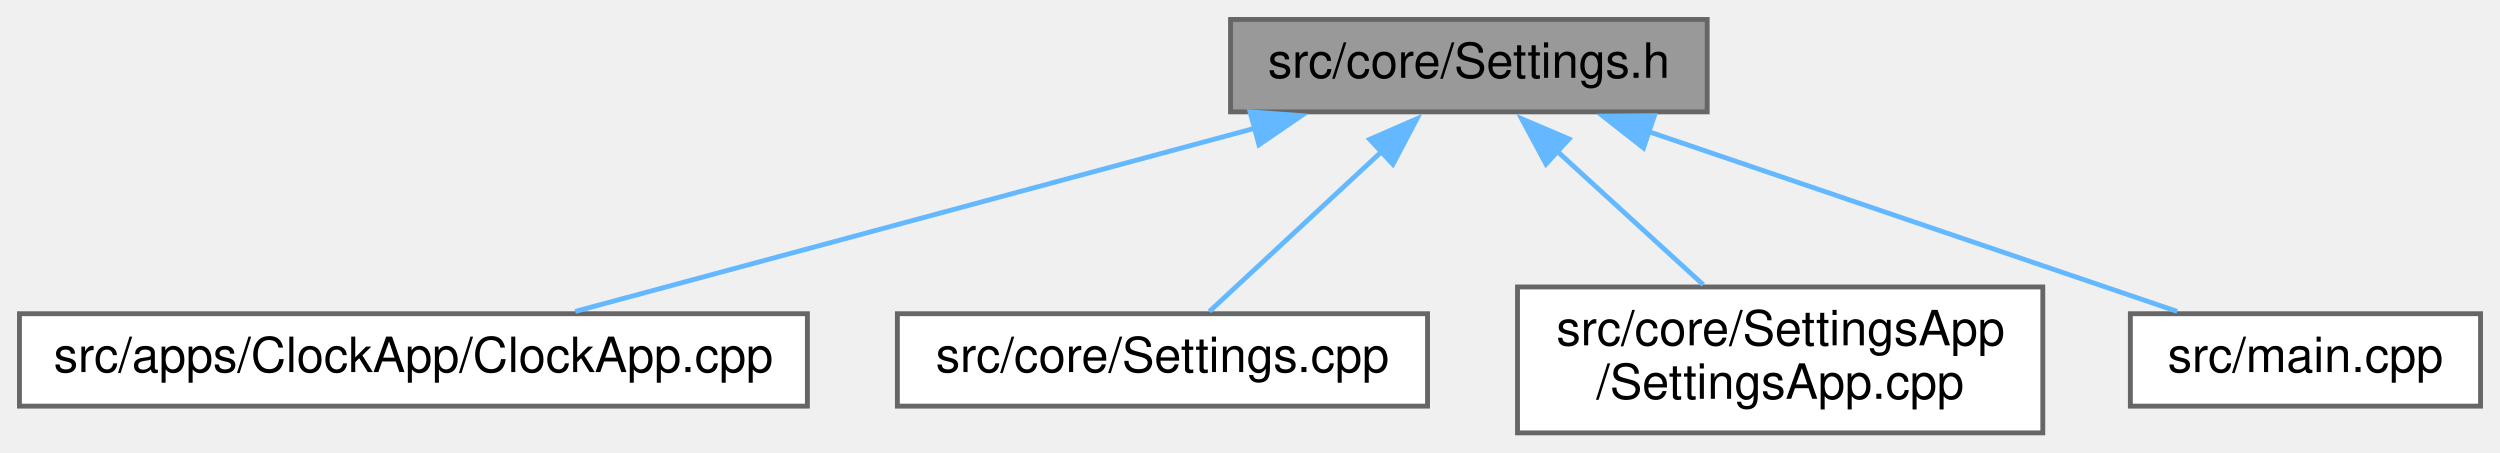
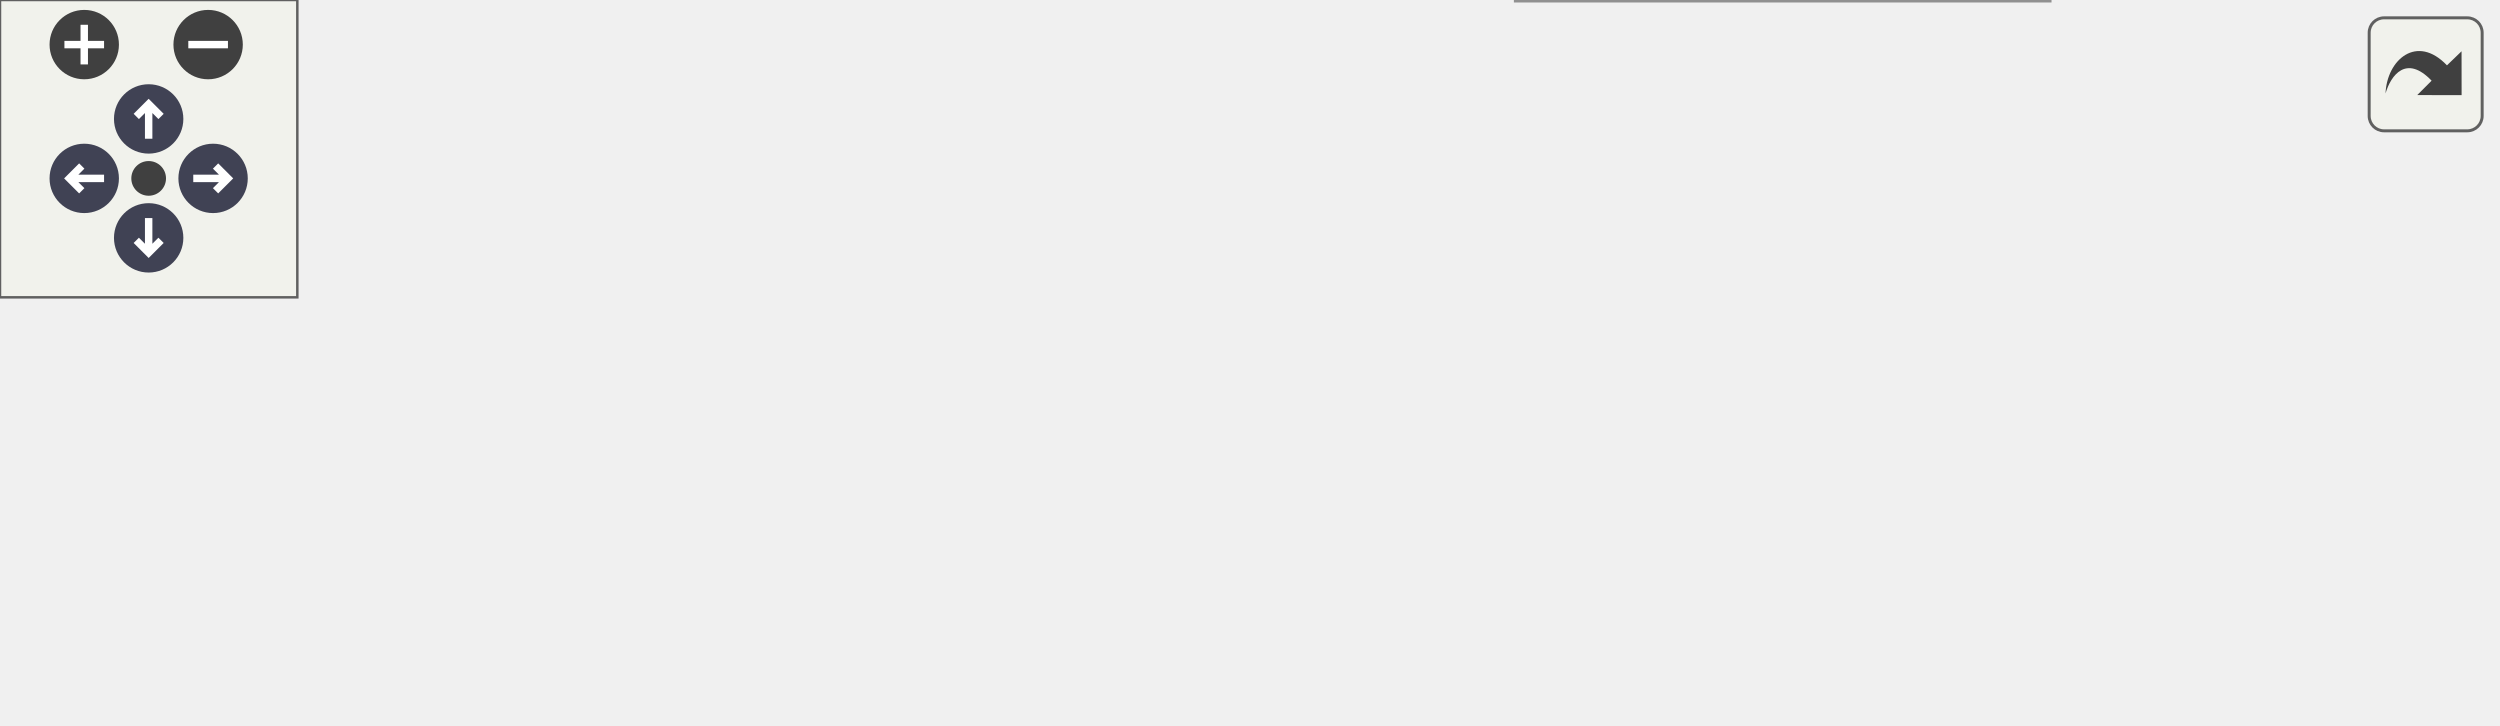
- <svg xmlns="http://www.w3.org/2000/svg" xmlns:xlink="http://www.w3.org/1999/xlink" width="514pt" height="93pt" viewBox="0.00 0.00 514.00 93.00">
-   <g id="graph0" class="graph" transform="scale(1 1) rotate(0) translate(4 89)">
-     <g id="node1" class="node">
-       <g id="a_node1">
-         <a xlink:title=" ">
-           <polygon fill="#999999" stroke="#666666" points="347,-85 249,-85 249,-66 347,-66 347,-85" />
-           <text text-anchor="middle" x="298" y="-73" font-family="Helvetica,sans-Serif" font-size="10.00">src/core/Settings.h</text>
-         </a>
+ <svg xmlns="http://www.w3.org/2000/svg" xmlns:xlink="http://www.w3.org/1999/xlink" id="main" version="1.1" xml:space="preserve">
+   <style type="text/css">
+ .node, .edge {opacity: 0.7;}
+ .node.selected, .edge.selected {opacity: 1;}
+ .edge:hover path { stroke: red; }
+ .edge:hover polygon { stroke: red; fill: red; }
+ </style>
+   <defs>
+     <circle id="rim" cx="0" cy="0" r="7" />
+     <circle id="rim2" cx="0" cy="0" r="3.5" />
+     <g id="zoomPlus">
+       <use xlink:href="#rim" fill="#404040">
+         <set attributeName="fill" to="#808080" begin="zoomplus.mouseover" end="zoomplus.mouseout" />
+       </use>
+       <path d="M-4,0h8M0,-4v8" fill="none" stroke="white" stroke-width="1.5" pointer-events="none" />
+     </g>
+     <g id="zoomMin">
+       <use xlink:href="#rim" fill="#404040">
+         <set attributeName="fill" to="#808080" begin="zoomminus.mouseover" end="zoomminus.mouseout" />
+       </use>
+       <path d="M-4,0h8" fill="none" stroke="white" stroke-width="1.5" pointer-events="none" />
+     </g>
+     <g id="arrowUp" transform="translate(30 24)">
+       <use xlink:href="#rim" />
+       <path pointer-events="none" fill="none" stroke="white" stroke-width="1.5" d="M0,-3.0v7 M-2.5,-0.5L0,-3.0L2.5,-0.5" />
+     </g>
+     <g id="arrowRight" transform="rotate(90) translate(36 -43)">
+       <use xlink:href="#rim" />
+       <path pointer-events="none" fill="none" stroke="white" stroke-width="1.5" d="M0,-3.0v7 M-2.5,-0.5L0,-3.0L2.5,-0.5" />
+     </g>
+     <g id="arrowDown" transform="rotate(180) translate(-30 -48)">
+       <use xlink:href="#rim" />
+       <path pointer-events="none" fill="none" stroke="white" stroke-width="1.5" d="M0,-3.0v7 M-2.5,-0.5L0,-3.0L2.5,-0.5" />
+     </g>
+     <g id="arrowLeft" transform="rotate(270) translate(-36 17)">
+       <use xlink:href="#rim" />
+       <path pointer-events="none" fill="none" stroke="white" stroke-width="1.5" d="M0,-3.0v7 M-2.5,-0.5L0,-3.0L2.5,-0.5" />
+     </g>
+     <g id="resetDef">
+       <use xlink:href="#rim2" fill="#404040">
+         <set attributeName="fill" to="#808080" begin="reset.mouseover" end="reset.mouseout" />
+       </use>
+     </g>
+   </defs>
+   <svg id="graph" class="graph">
+     <g id="viewport">
+       <g id="Node000001" class="node">
+         <g id="a_Node000001">
+           <a xlink:title=" ">
+             <polygon fill="#999999" stroke="#666666" points="345.62,-85.75 247.88,-85.75 247.88,-66.5 345.62,-66.5 345.62,-85.75" />
+             <text text-anchor="middle" x="296.75" y="-72.25" font-family="Helvetica,sans-Serif" font-size="10.00">src/core/Settings.h</text>
+           </a>
+         </g>
+       </g>
+       <g id="Node000002" class="node">
+         <g id="a_Node000002">
+           <a xlink:href="ClockApp_8cpp.html" target="_top" xlink:title=" ">
+             <polygon fill="white" stroke="#666666" points="161.5,-24.88 0,-24.88 0,-5.63 161.5,-5.63 161.5,-24.88" />
+             <text text-anchor="middle" x="80.75" y="-11.38" font-family="Helvetica,sans-Serif" font-size="10.00">src/apps/ClockApp/ClockApp.cpp</text>
+           </a>
+         </g>
+       </g>
+       <g id="edge1_Node000001_Node000002" class="edge">
+         <g id="a_edge1_Node000001_Node000002">
+           <a xlink:title=" ">
+             <path fill="none" stroke="#63b8ff" d="M252.43,-63.05C211.36,-51.85 151.18,-35.45 114.06,-25.33" />
+             <polygon fill="#63b8ff" stroke="#63b8ff" points="251.44,-66.4 262.01,-65.66 253.29,-59.65 251.44,-66.4" />
+           </a>
+         </g>
+       </g>
+       <g id="Node000003" class="node">
+         <g id="a_Node000003">
+           <a xlink:href="Settings_8cpp.html" target="_top" xlink:title=" ">
+             <polygon fill="white" stroke="#666666" points="287.88,-24.88 179.62,-24.88 179.62,-5.63 287.88,-5.63 287.88,-24.88" />
+             <text text-anchor="middle" x="233.75" y="-11.38" font-family="Helvetica,sans-Serif" font-size="10.00">src/core/Settings.cpp</text>
+           </a>
+         </g>
+       </g>
+       <g id="edge2_Node000001_Node000003" class="edge">
+         <g id="a_edge2_Node000001_Node000003">
+           <a xlink:title=" ">
+             <path fill="none" stroke="#63b8ff" d="M279.09,-58.62C267.53,-47.82 252.88,-34.12 243.41,-25.28" />
+             <polygon fill="#63b8ff" stroke="#63b8ff" points="276.38,-60.88 286.08,-65.15 281.16,-55.76 276.38,-60.88" />
+           </a>
+         </g>
+       </g>
+       <g id="Node000004" class="node">
+         <g id="a_Node000004">
+           <a xlink:href="SettingsApp_8cpp.html" target="_top" xlink:title=" ">
+             <polygon fill="white" stroke="#666666" points="413.5,-30.5 306,-30.5 306,0 413.5,0 413.5,-30.5" />
+             <text text-anchor="start" x="314" y="-17" font-family="Helvetica,sans-Serif" font-size="10.00">src/core/SettingsApp</text>
+             <text text-anchor="middle" x="359.75" y="-5.75" font-family="Helvetica,sans-Serif" font-size="10.00">/SettingsApp.cpp</text>
+           </a>
+         </g>
+       </g>
+       <g id="edge3_Node000001_Node000004" class="edge">
+         <g id="a_edge3_Node000001_Node000004">
+           <a xlink:title=" ">
+             <path fill="none" stroke="#63b8ff" d="M314.52,-58.52C323.86,-49.79 335.21,-39.18 344.2,-30.78" />
+             <polygon fill="#63b8ff" stroke="#63b8ff" points="312.34,-55.76 307.42,-65.15 317.12,-60.88 312.34,-55.76" />
+           </a>
+         </g>
+       </g>
+       <g id="Node000005" class="node">
+         <g id="a_Node000005">
+           <a xlink:href="main_8cpp.html" target="_top" xlink:title=" ">
+             <polygon fill="white" stroke="#666666" points="503.5,-24.88 432,-24.88 432,-5.63 503.5,-5.63 503.5,-24.88" />
+             <text text-anchor="middle" x="467.75" y="-11.38" font-family="Helvetica,sans-Serif" font-size="10.00">src/main.cpp</text>
+           </a>
+         </g>
+       </g>
+       <g id="edge4_Node000001_Node000005" class="edge">
+         <g id="a_edge4_Node000001_Node000005">
+           <a xlink:title=" ">
+             <path fill="none" stroke="#63b8ff" d="M333.94,-62.32C366.38,-51.15 412.62,-35.23 441.38,-25.33" />
+             <polygon fill="#63b8ff" stroke="#63b8ff" points="332.84,-59 324.53,-65.56 335.12,-65.62 332.84,-59" />
+           </a>
+         </g>
      </g>
    </g>
-     <g id="node2" class="node">
-       <g id="a_node2">
-         <a xlink:href="ClockApp_8cpp.html" target="_top" xlink:title=" ">
-           <polygon fill="white" stroke="#666666" points="162,-24.5 0,-24.5 0,-5.5 162,-5.5 162,-24.5" />
-           <text text-anchor="middle" x="81" y="-12.5" font-family="Helvetica,sans-Serif" font-size="10.00">src/apps/ClockApp/ClockApp.cpp</text>
-         </a>
-       </g>
+   </svg>
+   <g id="navigator" transform="translate(0 0)" fill="#404254">
+     <rect fill="#f2f5e9" fill-opacity="0.5" stroke="#606060" stroke-width=".5" x="0" y="0" width="60" height="60" />
+     <use id="zoomplus" xlink:href="#zoomPlus" x="17" y="9" />
+     <use id="zoomminus" xlink:href="#zoomMin" x="42" y="9" />
+     <use id="reset" xlink:href="#resetDef" x="30" y="36" />
+     <use id="arrowup" xlink:href="#arrowUp" x="0" y="0" />
+     <use id="arrowright" xlink:href="#arrowRight" x="0" y="0" />
+     <use id="arrowdown" xlink:href="#arrowDown" x="0" y="0" />
+     <use id="arrowleft" xlink:href="#arrowLeft" x="0" y="0" />
+   </g>
+   <svg viewBox="0 0 15 15" width="100%" height="30px" preserveAspectRatio="xMaxYMin meet">
+     <g id="arrow_out" transform="scale(0.3 0.3)">
+       <a xlink:href="Settings_8h__dep__incl_org.svg" target="_base">
+         <rect id="button" ry="5" rx="5" y="6" x="6" height="38" width="38" fill="#f2f5e9" fill-opacity="0.5" stroke="#606060" stroke-width="1.0" />
+         <path id="arrow" d="M 11.5,31.437 C 11.94,20.098 22.043,11.323 32.159,21.979 L 37.069,17.246 C 37.069,17.246 37.088,32 37.088,32 L 22.16,31.978 C 22.16,31.978 26.998,27.14 26.998,27.14 C 18.529,18.264 13.292,25.23 11.5,31.437 z" style="fill:#404040;" />
+       </a>
    </g>
-     <g id="edge1" class="edge">
-       <path fill="none" stroke="#63b8ff" d="M253.94,-62.62C212.59,-51.48 151.68,-35.05 114.27,-24.97" />
-       <polygon fill="#63b8ff" stroke="#63b8ff" points="253.01,-66 263.58,-65.22 254.84,-59.24 253.01,-66" />
-     </g>
-     <g id="node3" class="node">
-       <g id="a_node3">
-         <a xlink:href="Settings_8cpp.html" target="_top" xlink:title=" ">
-           <polygon fill="white" stroke="#666666" points="289.5,-24.5 180.5,-24.5 180.5,-5.5 289.5,-5.5 289.5,-24.5" />
-           <text text-anchor="middle" x="235" y="-12.5" font-family="Helvetica,sans-Serif" font-size="10.00">src/core/Settings.cpp</text>
-         </a>
-       </g>
-     </g>
-     <g id="edge2" class="edge">
-       <path fill="none" stroke="#63b8ff" d="M280,-57.78C268.5,-47.1 254.03,-33.67 244.66,-24.97" />
-       <polygon fill="#63b8ff" stroke="#63b8ff" points="277.61,-60.35 287.32,-64.59 282.38,-55.22 277.61,-60.35" />
-     </g>
-     <g id="node4" class="node">
-       <g id="a_node4">
-         <a xlink:href="SettingsApp_8cpp.html" target="_top" xlink:title=" ">
-           <polygon fill="white" stroke="#666666" points="416,-30 308,-30 308,0 416,0 416,-30" />
-           <text text-anchor="start" x="316" y="-18" font-family="Helvetica,sans-Serif" font-size="10.00">src/core/SettingsApp</text>
-           <text text-anchor="middle" x="362" y="-7" font-family="Helvetica,sans-Serif" font-size="10.00">/SettingsApp.cpp</text>
-         </a>
-       </g>
-     </g>
-     <g id="edge3" class="edge">
-       <path fill="none" stroke="#63b8ff" d="M316.05,-58C325.54,-49.32 337.07,-38.79 346.2,-30.44" />
-       <polygon fill="#63b8ff" stroke="#63b8ff" points="313.86,-55.26 308.84,-64.59 318.58,-60.43 313.86,-55.26" />
-     </g>
-     <g id="node5" class="node">
-       <g id="a_node5">
-         <a xlink:href="main_8cpp.html" target="_top" xlink:title=" ">
-           <polygon fill="white" stroke="#666666" points="506,-24.5 434,-24.5 434,-5.5 506,-5.5 506,-24.5" />
-           <text text-anchor="middle" x="470" y="-12.5" font-family="Helvetica,sans-Serif" font-size="10.00">src/main.cpp</text>
-         </a>
-       </g>
-     </g>
-     <g id="edge4" class="edge">
-       <path fill="none" stroke="#63b8ff" d="M334.62,-62.05C367.34,-50.92 414.48,-34.88 443.63,-24.97" />
-       <polygon fill="#63b8ff" stroke="#63b8ff" points="333.9,-58.59 325.56,-65.13 336.15,-65.22 333.9,-58.59" />
-     </g>
-   </g>
+   </svg>
+   <style type="text/css">
+ 
+ [data-mouse-over-selected='false'] { opacity: 0.7; }
+ [data-mouse-over-selected='true']  { opacity: 1.0; }
+ 
+ </style>
</svg>
